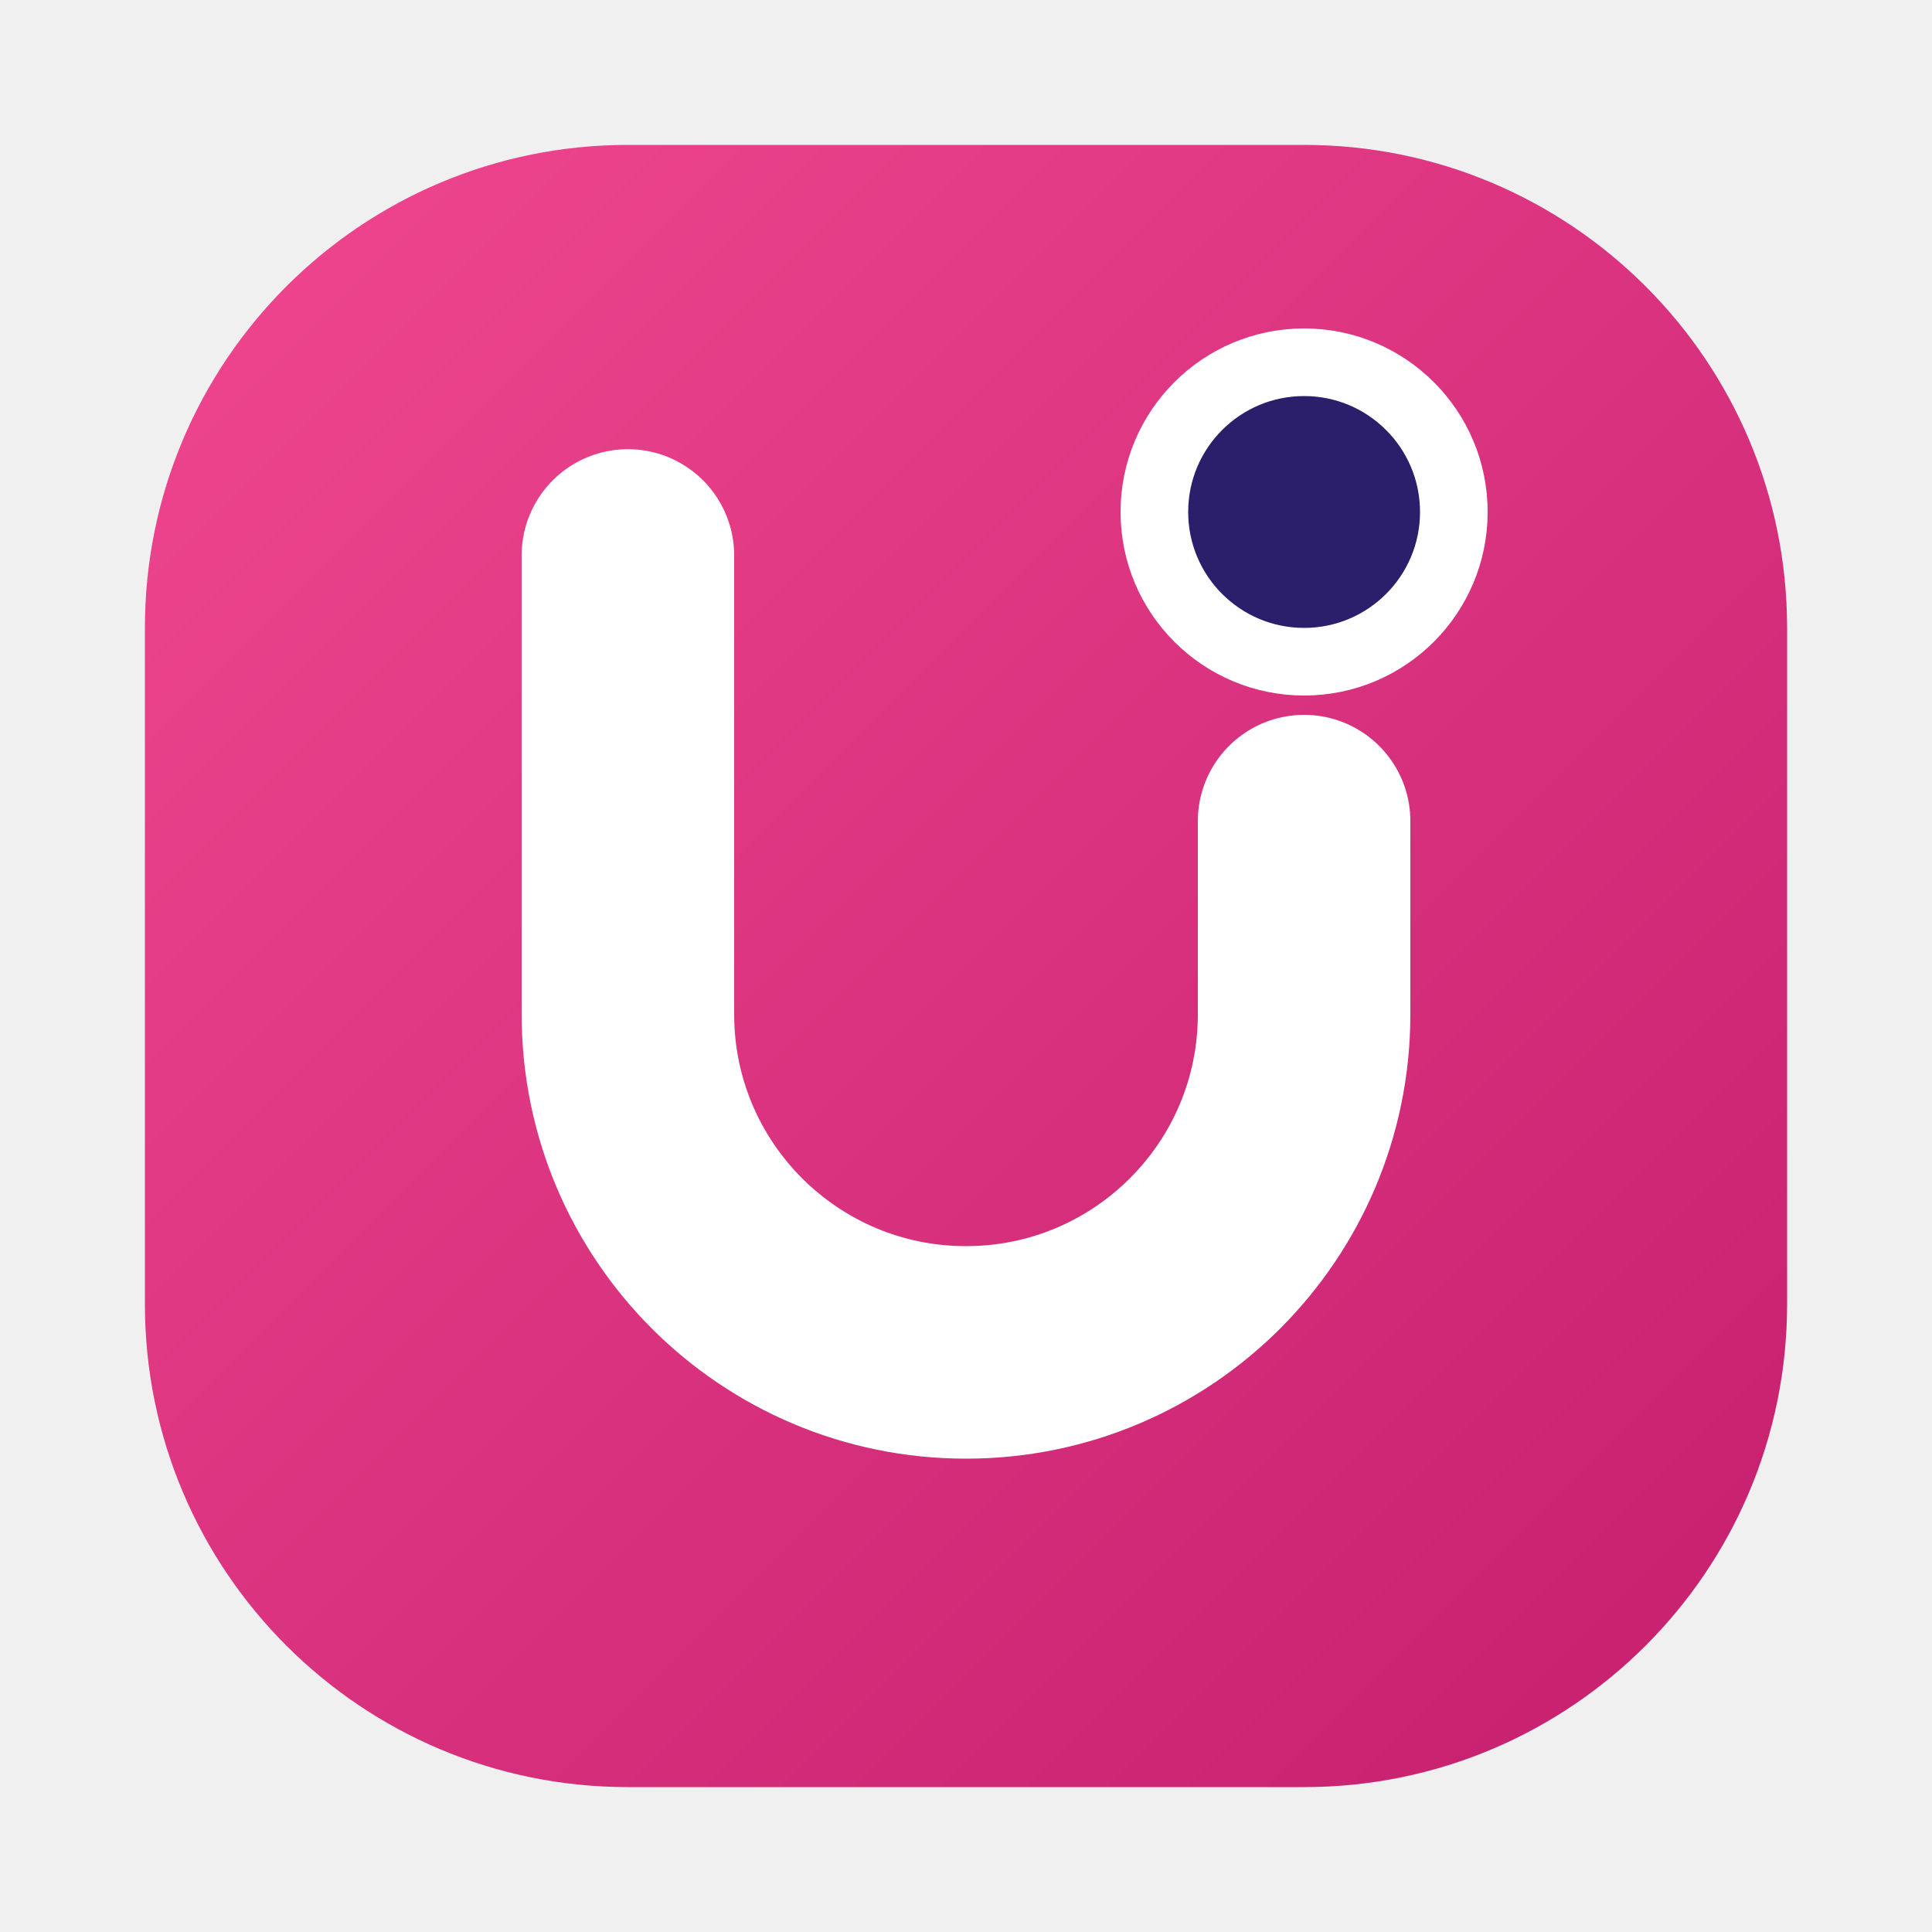
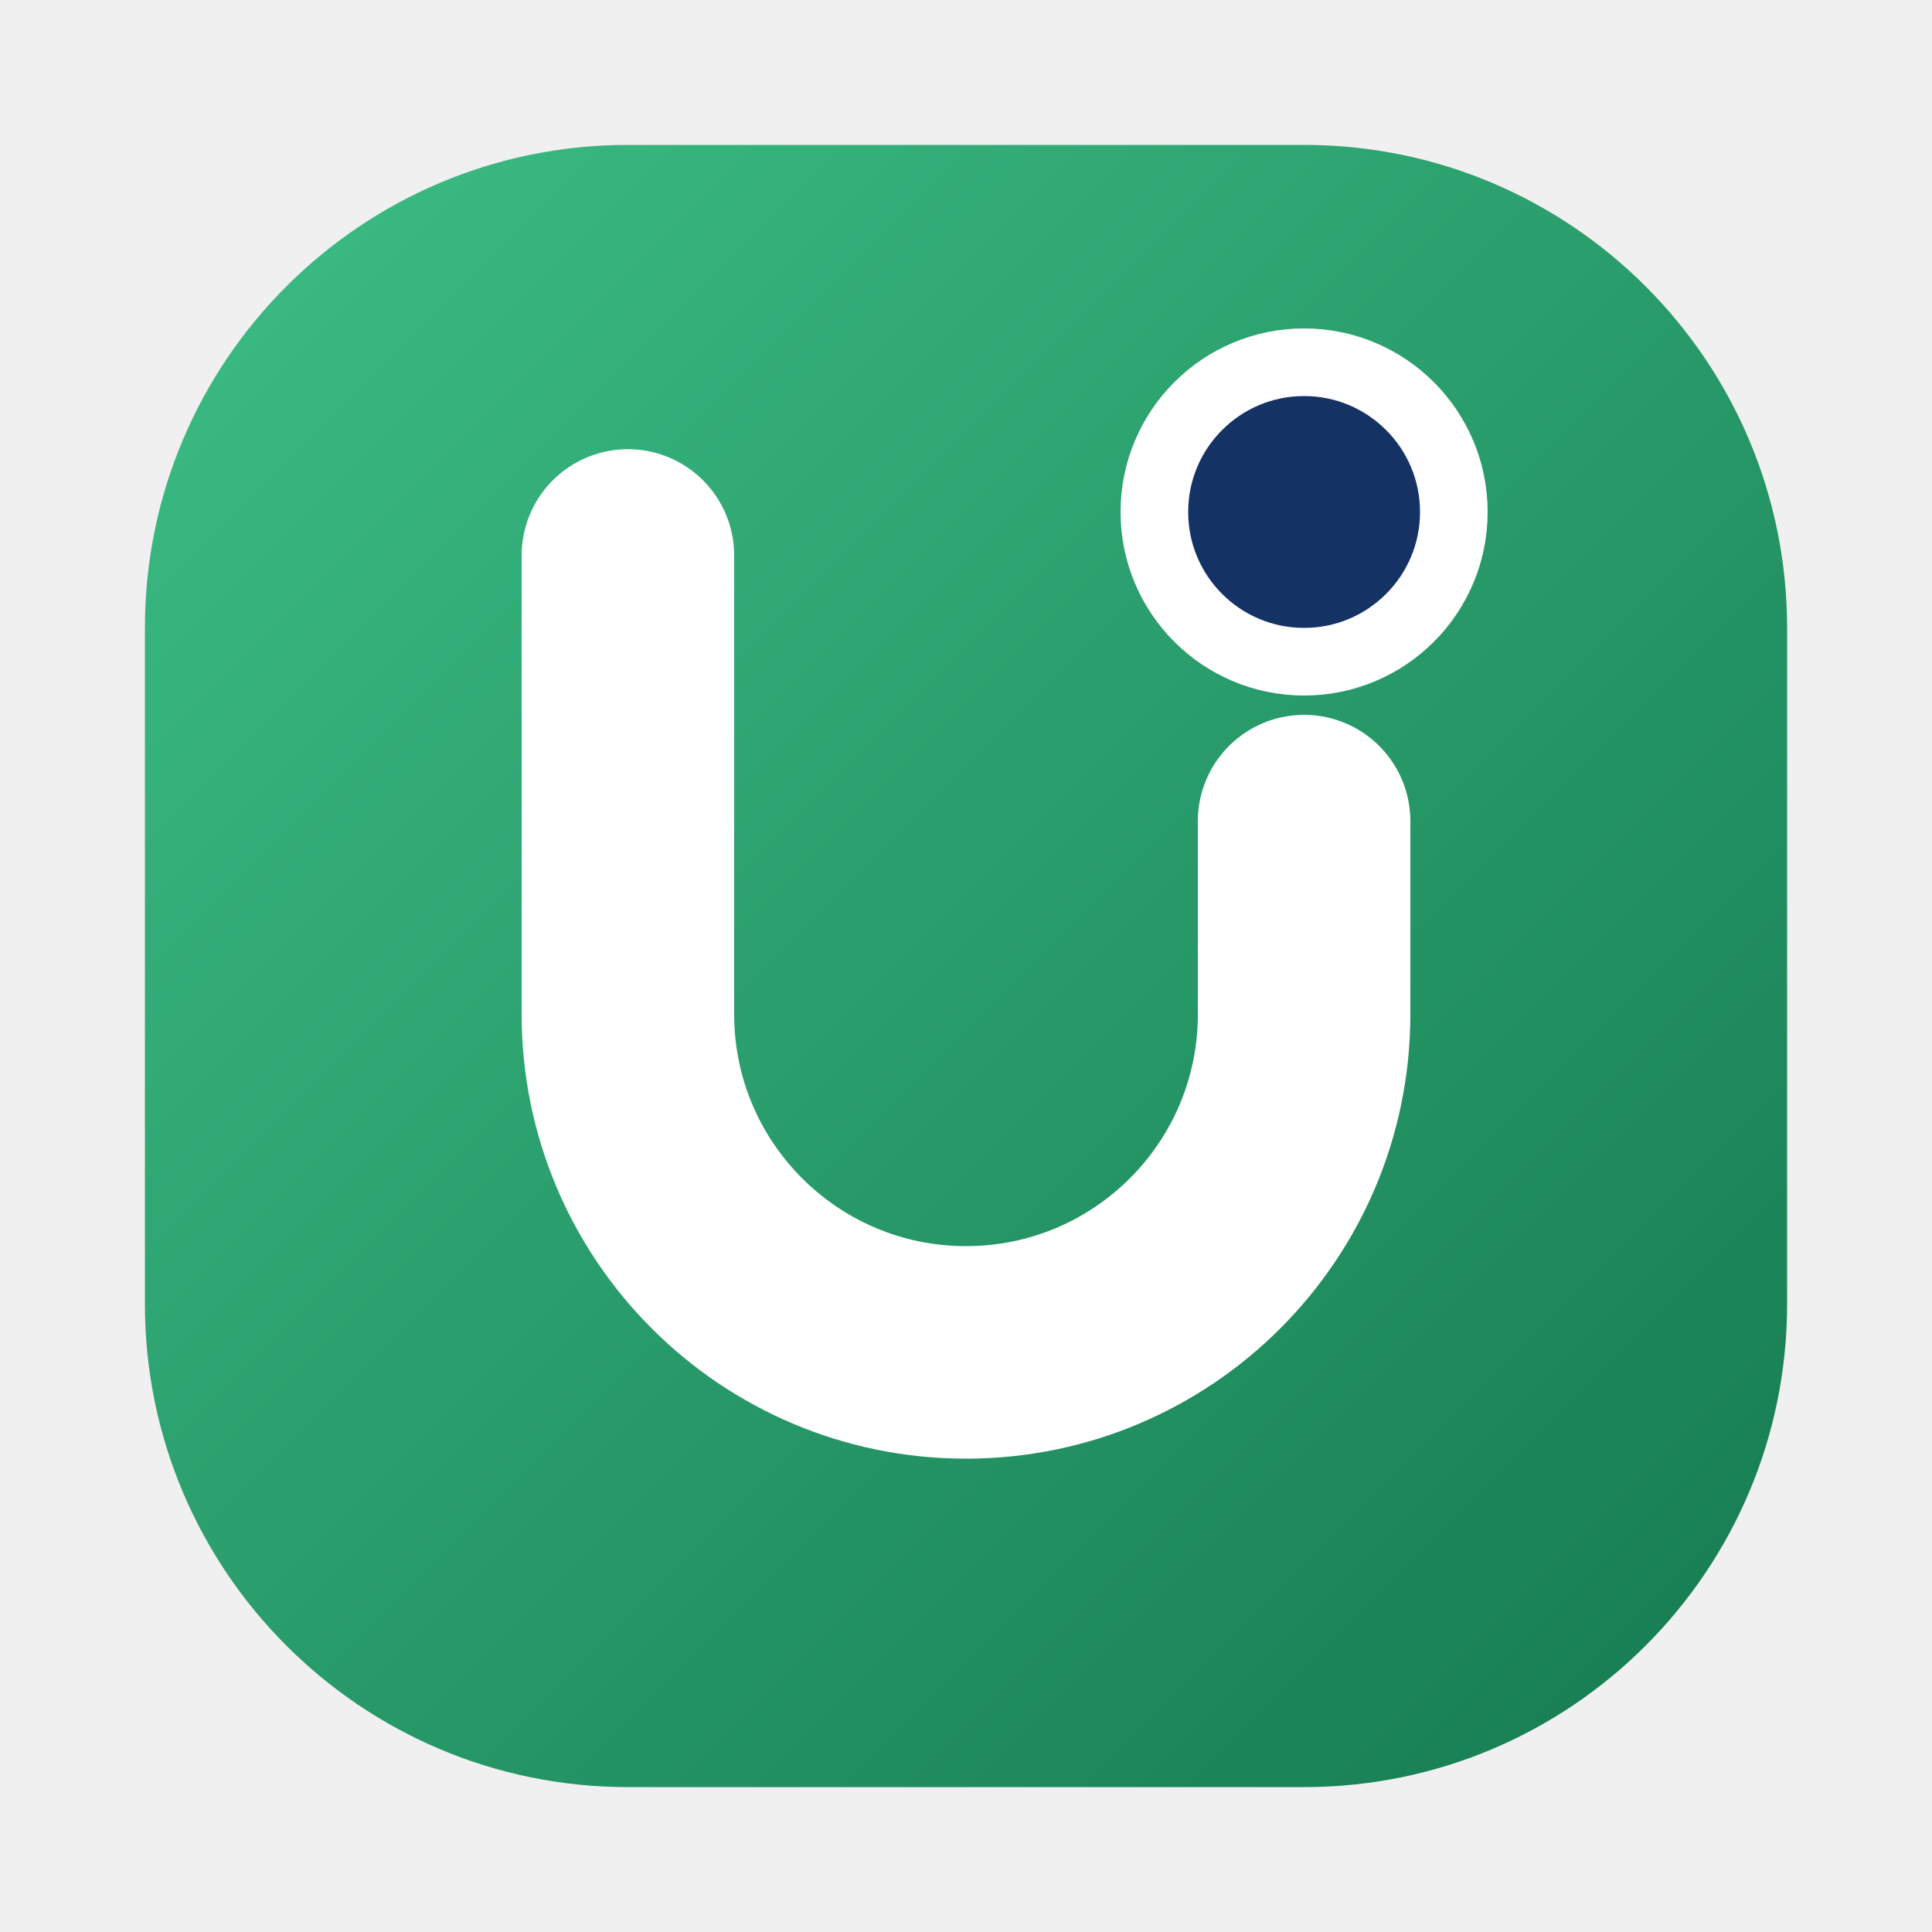
<svg xmlns="http://www.w3.org/2000/svg" width="512" height="512" viewBox="0 0 40 40" fill="none">
  <defs>
    <linearGradient id="g" x1="3" y1="3" x2="37" y2="37" gradientUnits="userSpaceOnUse">
-       <stop stop-color="#F0478F" />
-       <stop offset="1" stop-color="#C41E6E" />
+       <stop stop-color="#3DBE86" />
+       <stop offset="1" stop-color="#157A50" />
    </linearGradient>
  </defs>
  <rect x="3" y="3" width="34" height="34" rx="10" fill="url(#g)" />
  <path d="M13 11.5V21a7 7 0 0 0 14 0v-4" stroke="#fff" stroke-width="4.4" stroke-linecap="round" />
-   <circle cx="27" cy="10.6" r="3.1" fill="#2B1F6B" stroke="#fff" stroke-width="1.4" />
+   <circle cx="27" cy="10.6" r="3.1" fill="#143264" stroke="#fff" stroke-width="1.4" />
</svg>
